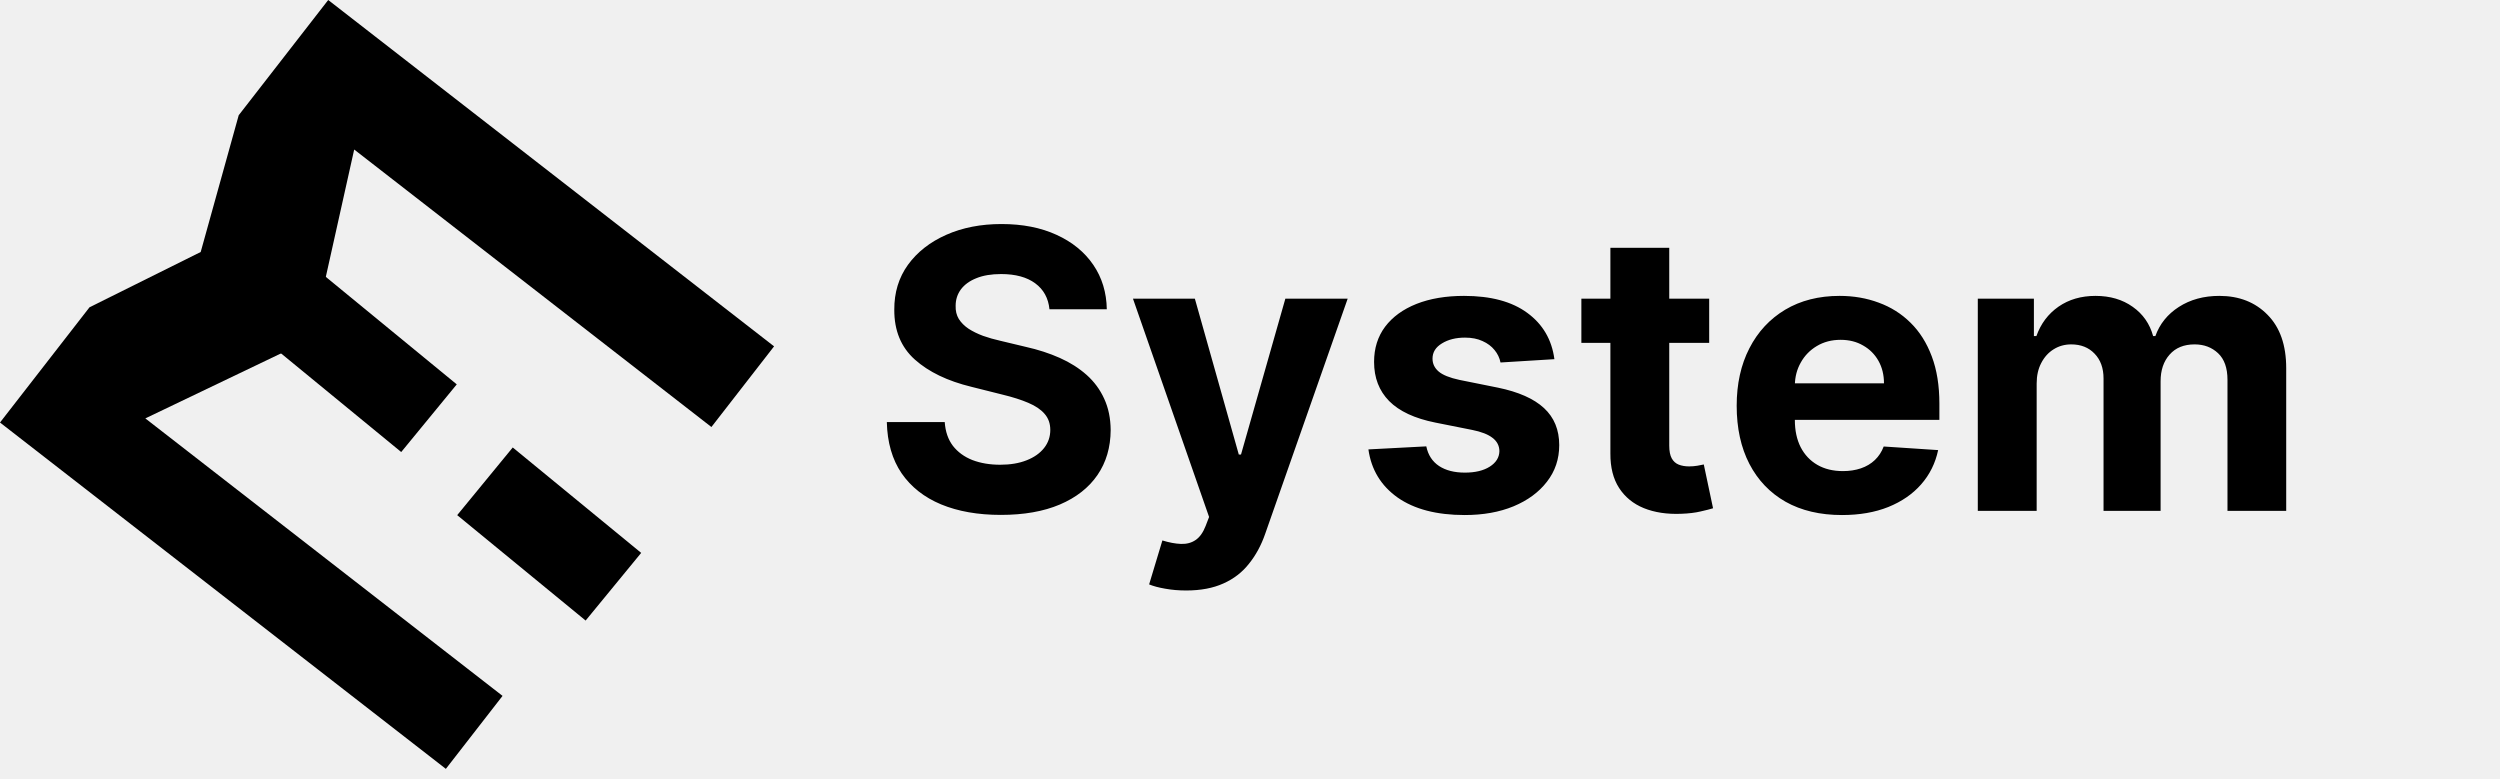
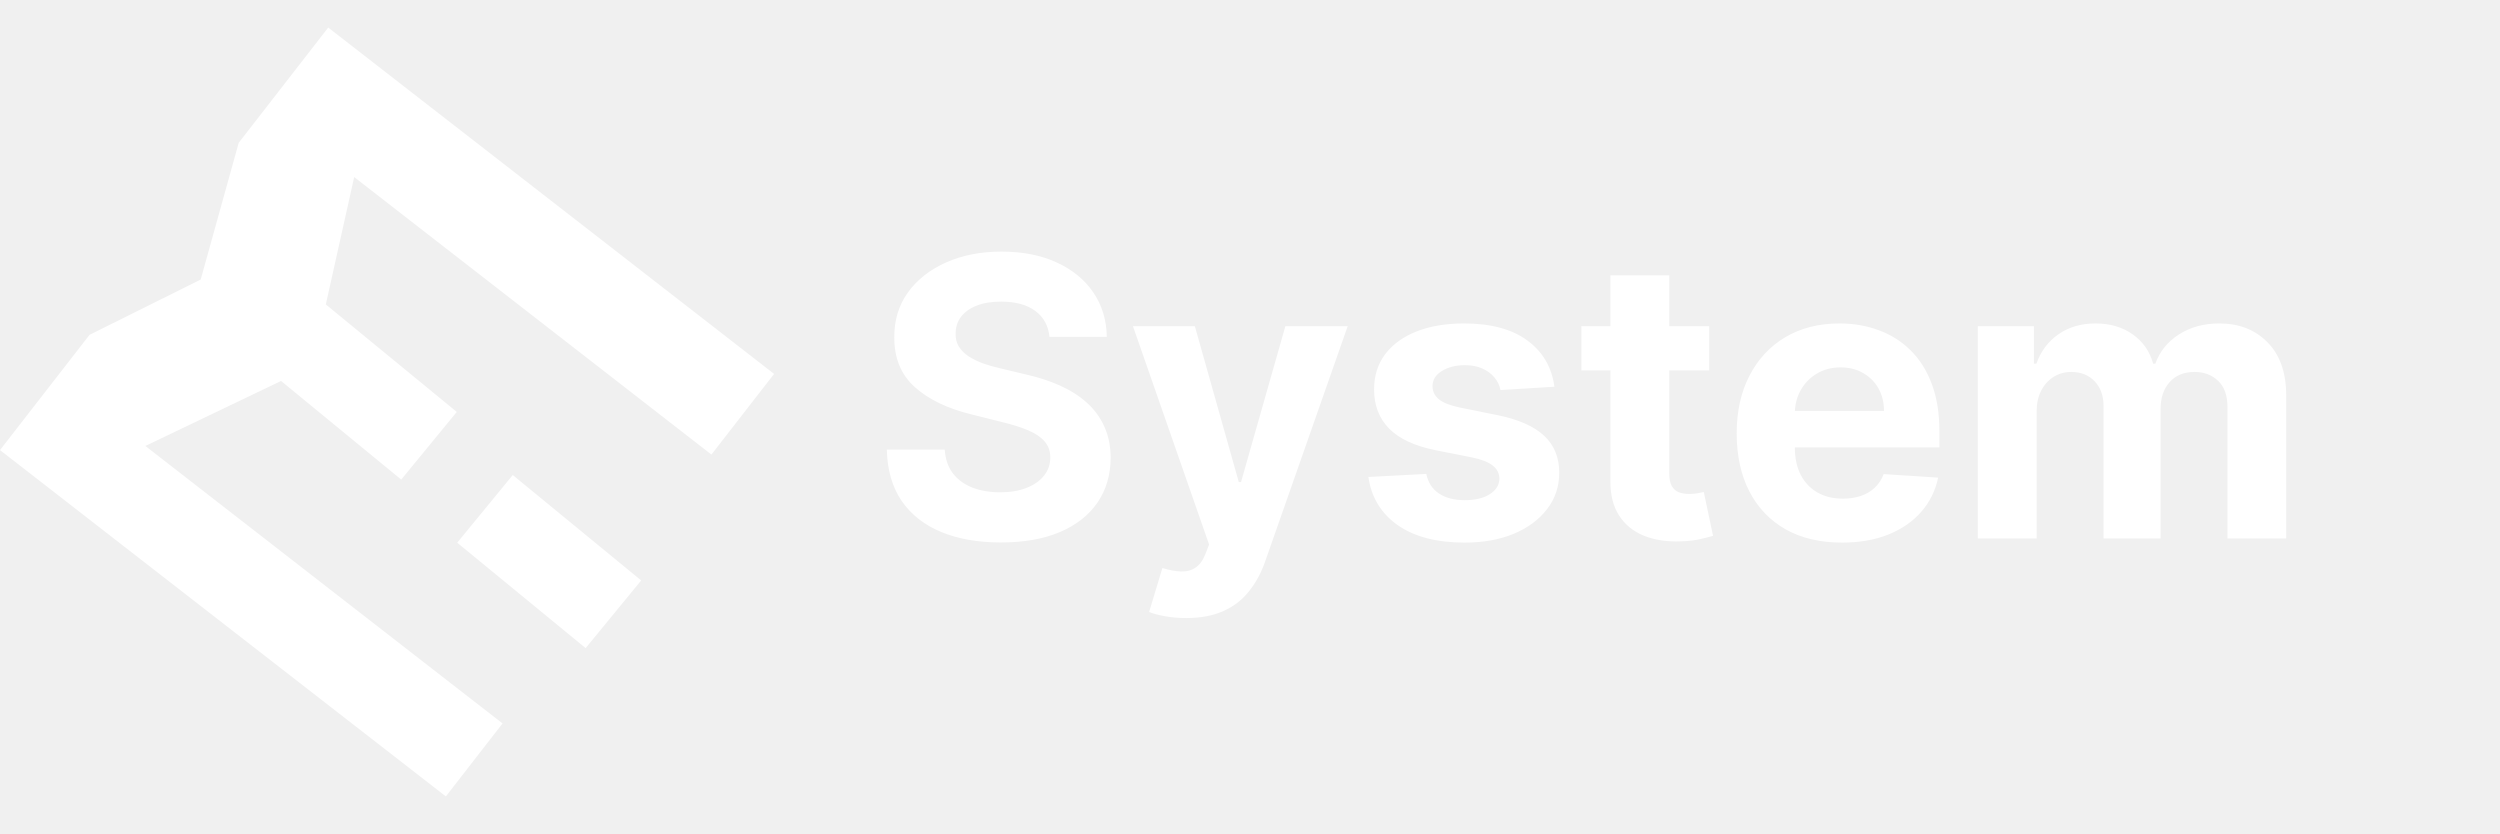
- <svg xmlns="http://www.w3.org/2000/svg" width="257" height="80" viewBox="0 0 257 80" fill="none">
-   <path d="M60.203 63.793L47 52.957L52.71 46L65.913 56.837L60.203 63.793Z" fill="black" />
-   <path d="M41.245 46.469L26 33.957L31.71 27L46.955 39.513L41.245 46.469Z" fill="black" />
-   <path d="M0 43.435L45.834 79.039L51.662 71.537L14.94 43.011L32.082 34.8L36.411 15.371L73.133 43.897L79.575 35.605L33.741 -1.32322e-05L24.539 11.846L20.631 25.905L9.202 31.589L0 43.435Z" fill="black" />
-   <path d="M107.885 31.795C107.771 30.649 107.283 29.759 106.421 29.125C105.56 28.49 104.39 28.173 102.913 28.173C101.909 28.173 101.062 28.315 100.37 28.599C99.679 28.874 99.149 29.257 98.779 29.75C98.42 30.242 98.24 30.801 98.24 31.426C98.221 31.947 98.33 32.401 98.566 32.79C98.813 33.178 99.149 33.514 99.575 33.798C100.001 34.073 100.493 34.314 101.052 34.523C101.611 34.721 102.207 34.892 102.842 35.034L105.456 35.659C106.725 35.943 107.889 36.322 108.95 36.795C110.01 37.269 110.929 37.851 111.706 38.542C112.482 39.234 113.083 40.048 113.51 40.986C113.945 41.923 114.168 42.998 114.177 44.21C114.168 45.99 113.713 47.534 112.814 48.841C111.923 50.138 110.635 51.147 108.95 51.866C107.274 52.577 105.252 52.932 102.885 52.932C100.536 52.932 98.491 52.572 96.748 51.852C95.015 51.132 93.661 50.067 92.686 48.656C91.72 47.236 91.213 45.479 91.166 43.386H97.118C97.184 44.361 97.463 45.176 97.956 45.829C98.457 46.473 99.125 46.961 99.958 47.292C100.801 47.614 101.753 47.775 102.814 47.775C103.855 47.775 104.76 47.624 105.527 47.321C106.303 47.018 106.904 46.596 107.331 46.057C107.757 45.517 107.97 44.897 107.97 44.196C107.97 43.542 107.776 42.993 107.387 42.548C107.009 42.103 106.45 41.724 105.711 41.412C104.982 41.099 104.087 40.815 103.027 40.559L99.859 39.764C97.406 39.167 95.47 38.235 94.049 36.966C92.629 35.697 91.923 33.987 91.933 31.838C91.923 30.076 92.392 28.538 93.339 27.221C94.296 25.905 95.607 24.878 97.274 24.139C98.94 23.4 100.834 23.031 102.956 23.031C105.115 23.031 106.999 23.4 108.609 24.139C110.228 24.878 111.488 25.905 112.387 27.221C113.287 28.538 113.751 30.062 113.779 31.795H107.885ZM121.936 60.702C121.169 60.702 120.45 60.64 119.777 60.517C119.114 60.403 118.565 60.256 118.13 60.077L119.493 55.559C120.203 55.777 120.843 55.896 121.411 55.915C121.988 55.934 122.486 55.801 122.902 55.517C123.328 55.233 123.674 54.75 123.939 54.068L124.294 53.145L116.468 30.701H122.831L127.348 46.724H127.576L132.135 30.701H138.542L130.061 54.878C129.654 56.052 129.1 57.075 128.399 57.946C127.708 58.827 126.832 59.504 125.772 59.977C124.711 60.46 123.433 60.702 121.936 60.702ZM159.792 36.923L154.252 37.264C154.157 36.791 153.953 36.364 153.641 35.986C153.328 35.597 152.917 35.29 152.405 35.062C151.903 34.826 151.302 34.707 150.601 34.707C149.664 34.707 148.873 34.906 148.229 35.304C147.585 35.692 147.263 36.213 147.263 36.866C147.263 37.387 147.471 37.827 147.888 38.187C148.305 38.547 149.02 38.836 150.033 39.054L153.982 39.849C156.103 40.285 157.685 40.986 158.726 41.952C159.768 42.917 160.289 44.186 160.289 45.758C160.289 47.188 159.867 48.443 159.024 49.523C158.191 50.602 157.045 51.445 155.587 52.051C154.138 52.648 152.467 52.946 150.573 52.946C147.685 52.946 145.383 52.344 143.669 51.142C141.965 49.93 140.966 48.282 140.672 46.199L146.624 45.886C146.804 46.767 147.239 47.439 147.931 47.903C148.622 48.358 149.507 48.585 150.587 48.585C151.648 48.585 152.5 48.381 153.144 47.974C153.797 47.558 154.129 47.023 154.138 46.369C154.129 45.82 153.897 45.37 153.442 45.02C152.988 44.66 152.287 44.385 151.34 44.196L147.561 43.443C145.431 43.017 143.845 42.278 142.803 41.227C141.771 40.176 141.255 38.836 141.255 37.207C141.255 35.806 141.633 34.598 142.391 33.585C143.158 32.572 144.233 31.791 145.615 31.241C147.007 30.692 148.636 30.417 150.502 30.417C153.257 30.417 155.426 31 157.007 32.165C158.598 33.329 159.526 34.916 159.792 36.923ZM175.704 30.701V35.247H162.565V30.701H175.704ZM165.548 25.474H171.599V45.815C171.599 46.374 171.684 46.809 171.855 47.122C172.025 47.425 172.262 47.638 172.565 47.761C172.877 47.884 173.237 47.946 173.644 47.946C173.929 47.946 174.213 47.922 174.497 47.875C174.781 47.818 174.999 47.775 175.15 47.747L176.102 52.25C175.799 52.344 175.373 52.453 174.823 52.577C174.274 52.709 173.607 52.79 172.821 52.818C171.362 52.875 170.084 52.681 168.985 52.236C167.896 51.791 167.049 51.099 166.443 50.162C165.837 49.224 165.538 48.041 165.548 46.611V25.474ZM189.355 52.946C187.11 52.946 185.179 52.491 183.559 51.582C181.949 50.664 180.709 49.366 179.838 47.69C178.966 46.005 178.531 44.011 178.531 41.71C178.531 39.466 178.966 37.496 179.838 35.801C180.709 34.106 181.935 32.785 183.517 31.838C185.108 30.891 186.973 30.417 189.113 30.417C190.553 30.417 191.893 30.649 193.133 31.113C194.383 31.568 195.472 32.255 196.4 33.173C197.338 34.092 198.067 35.247 198.588 36.639C199.109 38.022 199.369 39.641 199.369 41.497V43.159H180.946V39.409H193.673C193.673 38.538 193.484 37.766 193.105 37.093C192.726 36.421 192.2 35.896 191.528 35.517C190.865 35.129 190.093 34.934 189.213 34.934C188.294 34.934 187.48 35.148 186.769 35.574C186.069 35.99 185.519 36.554 185.122 37.264C184.724 37.965 184.52 38.746 184.511 39.608V43.173C184.511 44.253 184.71 45.185 185.108 45.971C185.515 46.757 186.088 47.363 186.826 47.79C187.565 48.216 188.441 48.429 189.454 48.429C190.127 48.429 190.742 48.334 191.301 48.145C191.859 47.955 192.338 47.671 192.735 47.292C193.133 46.914 193.436 46.45 193.644 45.9L199.241 46.27C198.957 47.614 198.375 48.789 197.494 49.792C196.623 50.787 195.496 51.563 194.113 52.122C192.74 52.671 191.154 52.946 189.355 52.946ZM203.318 52.52V30.701H209.085V34.551H209.341C209.795 33.273 210.553 32.264 211.613 31.525C212.674 30.787 213.943 30.417 215.42 30.417C216.916 30.417 218.19 30.791 219.241 31.54C220.292 32.278 220.993 33.282 221.343 34.551H221.571C222.016 33.301 222.821 32.302 223.985 31.554C225.16 30.796 226.547 30.417 228.147 30.417C230.183 30.417 231.836 31.066 233.105 32.363C234.383 33.651 235.022 35.479 235.022 37.846V52.52H228.985V39.04C228.985 37.827 228.663 36.918 228.019 36.312C227.376 35.706 226.571 35.403 225.605 35.403C224.506 35.403 223.649 35.754 223.034 36.454C222.418 37.146 222.11 38.059 222.11 39.196V52.52H216.244V38.912C216.244 37.842 215.936 36.989 215.321 36.355C214.715 35.72 213.914 35.403 212.92 35.403C212.248 35.403 211.642 35.574 211.102 35.915C210.572 36.246 210.15 36.715 209.838 37.321C209.525 37.917 209.369 38.618 209.369 39.423V52.52H203.318Z" fill="black" />
+ <svg xmlns="http://www.w3.org/2000/svg" width="300" height="100" viewBox="0 0 257 80" fill="none">
+   <path d="M60.203 63.793L47 52.957L52.71 46L65.913 56.837L60.203 63.793Z" fill="white" />
+   <path d="M41.245 46.469L26 33.957L31.71 27L46.955 39.513L41.245 46.469Z" fill="white" />
+   <path d="M0 43.435L45.834 79.039L51.662 71.537L14.94 43.011L32.082 34.8L36.411 15.371L73.133 43.897L79.575 35.605L33.741 -1.32322e-05L24.539 11.846L20.631 25.905L9.202 31.589L0 43.435Z" fill="white" />
+   <path d="M107.885 31.795C107.771 30.649 107.283 29.759 106.421 29.125C105.56 28.49 104.39 28.173 102.913 28.173C101.909 28.173 101.062 28.315 100.37 28.599C99.679 28.874 99.149 29.257 98.779 29.75C98.42 30.242 98.24 30.801 98.24 31.426C98.221 31.947 98.33 32.401 98.566 32.79C98.813 33.178 99.149 33.514 99.575 33.798C100.001 34.073 100.493 34.314 101.052 34.523C101.611 34.721 102.207 34.892 102.842 35.034L105.456 35.659C106.725 35.943 107.889 36.322 108.95 36.795C110.01 37.269 110.929 37.851 111.706 38.542C112.482 39.234 113.083 40.048 113.51 40.986C113.945 41.923 114.168 42.998 114.177 44.21C114.168 45.99 113.713 47.534 112.814 48.841C111.923 50.138 110.635 51.147 108.95 51.866C107.274 52.577 105.252 52.932 102.885 52.932C100.536 52.932 98.491 52.572 96.748 51.852C95.015 51.132 93.661 50.067 92.686 48.656C91.72 47.236 91.213 45.479 91.166 43.386H97.118C97.184 44.361 97.463 45.176 97.956 45.829C98.457 46.473 99.125 46.961 99.958 47.292C100.801 47.614 101.753 47.775 102.814 47.775C103.855 47.775 104.76 47.624 105.527 47.321C106.303 47.018 106.904 46.596 107.331 46.057C107.757 45.517 107.97 44.897 107.97 44.196C107.97 43.542 107.776 42.993 107.387 42.548C107.009 42.103 106.45 41.724 105.711 41.412C104.982 41.099 104.087 40.815 103.027 40.559L99.859 39.764C97.406 39.167 95.47 38.235 94.049 36.966C92.629 35.697 91.923 33.987 91.933 31.838C91.923 30.076 92.392 28.538 93.339 27.221C94.296 25.905 95.607 24.878 97.274 24.139C98.94 23.4 100.834 23.031 102.956 23.031C105.115 23.031 106.999 23.4 108.609 24.139C110.228 24.878 111.488 25.905 112.387 27.221C113.287 28.538 113.751 30.062 113.779 31.795H107.885ZM121.936 60.702C121.169 60.702 120.45 60.64 119.777 60.517C119.114 60.403 118.565 60.256 118.13 60.077L119.493 55.559C120.203 55.777 120.843 55.896 121.411 55.915C121.988 55.934 122.486 55.801 122.902 55.517C123.328 55.233 123.674 54.75 123.939 54.068L124.294 53.145L116.468 30.701H122.831L127.348 46.724H127.576L132.135 30.701H138.542L130.061 54.878C129.654 56.052 129.1 57.075 128.399 57.946C127.708 58.827 126.832 59.504 125.772 59.977C124.711 60.46 123.433 60.702 121.936 60.702ZM159.792 36.923L154.252 37.264C154.157 36.791 153.953 36.364 153.641 35.986C153.328 35.597 152.917 35.29 152.405 35.062C151.903 34.826 151.302 34.707 150.601 34.707C149.664 34.707 148.873 34.906 148.229 35.304C147.585 35.692 147.263 36.213 147.263 36.866C147.263 37.387 147.471 37.827 147.888 38.187C148.305 38.547 149.02 38.836 150.033 39.054L153.982 39.849C156.103 40.285 157.685 40.986 158.726 41.952C159.768 42.917 160.289 44.186 160.289 45.758C160.289 47.188 159.867 48.443 159.024 49.523C158.191 50.602 157.045 51.445 155.587 52.051C154.138 52.648 152.467 52.946 150.573 52.946C147.685 52.946 145.383 52.344 143.669 51.142C141.965 49.93 140.966 48.282 140.672 46.199L146.624 45.886C146.804 46.767 147.239 47.439 147.931 47.903C148.622 48.358 149.507 48.585 150.587 48.585C151.648 48.585 152.5 48.381 153.144 47.974C153.797 47.558 154.129 47.023 154.138 46.369C154.129 45.82 153.897 45.37 153.442 45.02C152.988 44.66 152.287 44.385 151.34 44.196L147.561 43.443C145.431 43.017 143.845 42.278 142.803 41.227C141.771 40.176 141.255 38.836 141.255 37.207C141.255 35.806 141.633 34.598 142.391 33.585C143.158 32.572 144.233 31.791 145.615 31.241C147.007 30.692 148.636 30.417 150.502 30.417C153.257 30.417 155.426 31 157.007 32.165C158.598 33.329 159.526 34.916 159.792 36.923ZM175.704 30.701V35.247H162.565V30.701H175.704ZM165.548 25.474H171.599V45.815C171.599 46.374 171.684 46.809 171.855 47.122C172.025 47.425 172.262 47.638 172.565 47.761C172.877 47.884 173.237 47.946 173.644 47.946C173.929 47.946 174.213 47.922 174.497 47.875C174.781 47.818 174.999 47.775 175.15 47.747L176.102 52.25C175.799 52.344 175.373 52.453 174.823 52.577C174.274 52.709 173.607 52.79 172.821 52.818C171.362 52.875 170.084 52.681 168.985 52.236C167.896 51.791 167.049 51.099 166.443 50.162C165.837 49.224 165.538 48.041 165.548 46.611V25.474ZM189.355 52.946C187.11 52.946 185.179 52.491 183.559 51.582C181.949 50.664 180.709 49.366 179.838 47.69C178.966 46.005 178.531 44.011 178.531 41.71C178.531 39.466 178.966 37.496 179.838 35.801C180.709 34.106 181.935 32.785 183.517 31.838C185.108 30.891 186.973 30.417 189.113 30.417C190.553 30.417 191.893 30.649 193.133 31.113C194.383 31.568 195.472 32.255 196.4 33.173C197.338 34.092 198.067 35.247 198.588 36.639C199.109 38.022 199.369 39.641 199.369 41.497V43.159H180.946V39.409H193.673C193.673 38.538 193.484 37.766 193.105 37.093C192.726 36.421 192.2 35.896 191.528 35.517C190.865 35.129 190.093 34.934 189.213 34.934C188.294 34.934 187.48 35.148 186.769 35.574C186.069 35.99 185.519 36.554 185.122 37.264C184.724 37.965 184.52 38.746 184.511 39.608V43.173C184.511 44.253 184.71 45.185 185.108 45.971C185.515 46.757 186.088 47.363 186.826 47.79C187.565 48.216 188.441 48.429 189.454 48.429C190.127 48.429 190.742 48.334 191.301 48.145C191.859 47.955 192.338 47.671 192.735 47.292C193.133 46.914 193.436 46.45 193.644 45.9L199.241 46.27C198.957 47.614 198.375 48.789 197.494 49.792C196.623 50.787 195.496 51.563 194.113 52.122C192.74 52.671 191.154 52.946 189.355 52.946ZM203.318 52.52V30.701H209.085V34.551H209.341C209.795 33.273 210.553 32.264 211.613 31.525C212.674 30.787 213.943 30.417 215.42 30.417C216.916 30.417 218.19 30.791 219.241 31.54C220.292 32.278 220.993 33.282 221.343 34.551H221.571C222.016 33.301 222.821 32.302 223.985 31.554C225.16 30.796 226.547 30.417 228.147 30.417C230.183 30.417 231.836 31.066 233.105 32.363C234.383 33.651 235.022 35.479 235.022 37.846V52.52H228.985V39.04C228.985 37.827 228.663 36.918 228.019 36.312C227.376 35.706 226.571 35.403 225.605 35.403C224.506 35.403 223.649 35.754 223.034 36.454C222.418 37.146 222.11 38.059 222.11 39.196V52.52H216.244V38.912C216.244 37.842 215.936 36.989 215.321 36.355C214.715 35.72 213.914 35.403 212.92 35.403C212.248 35.403 211.642 35.574 211.102 35.915C210.572 36.246 210.15 36.715 209.838 37.321C209.525 37.917 209.369 38.618 209.369 39.423V52.52H203.318Z" fill="white" />
</svg>
